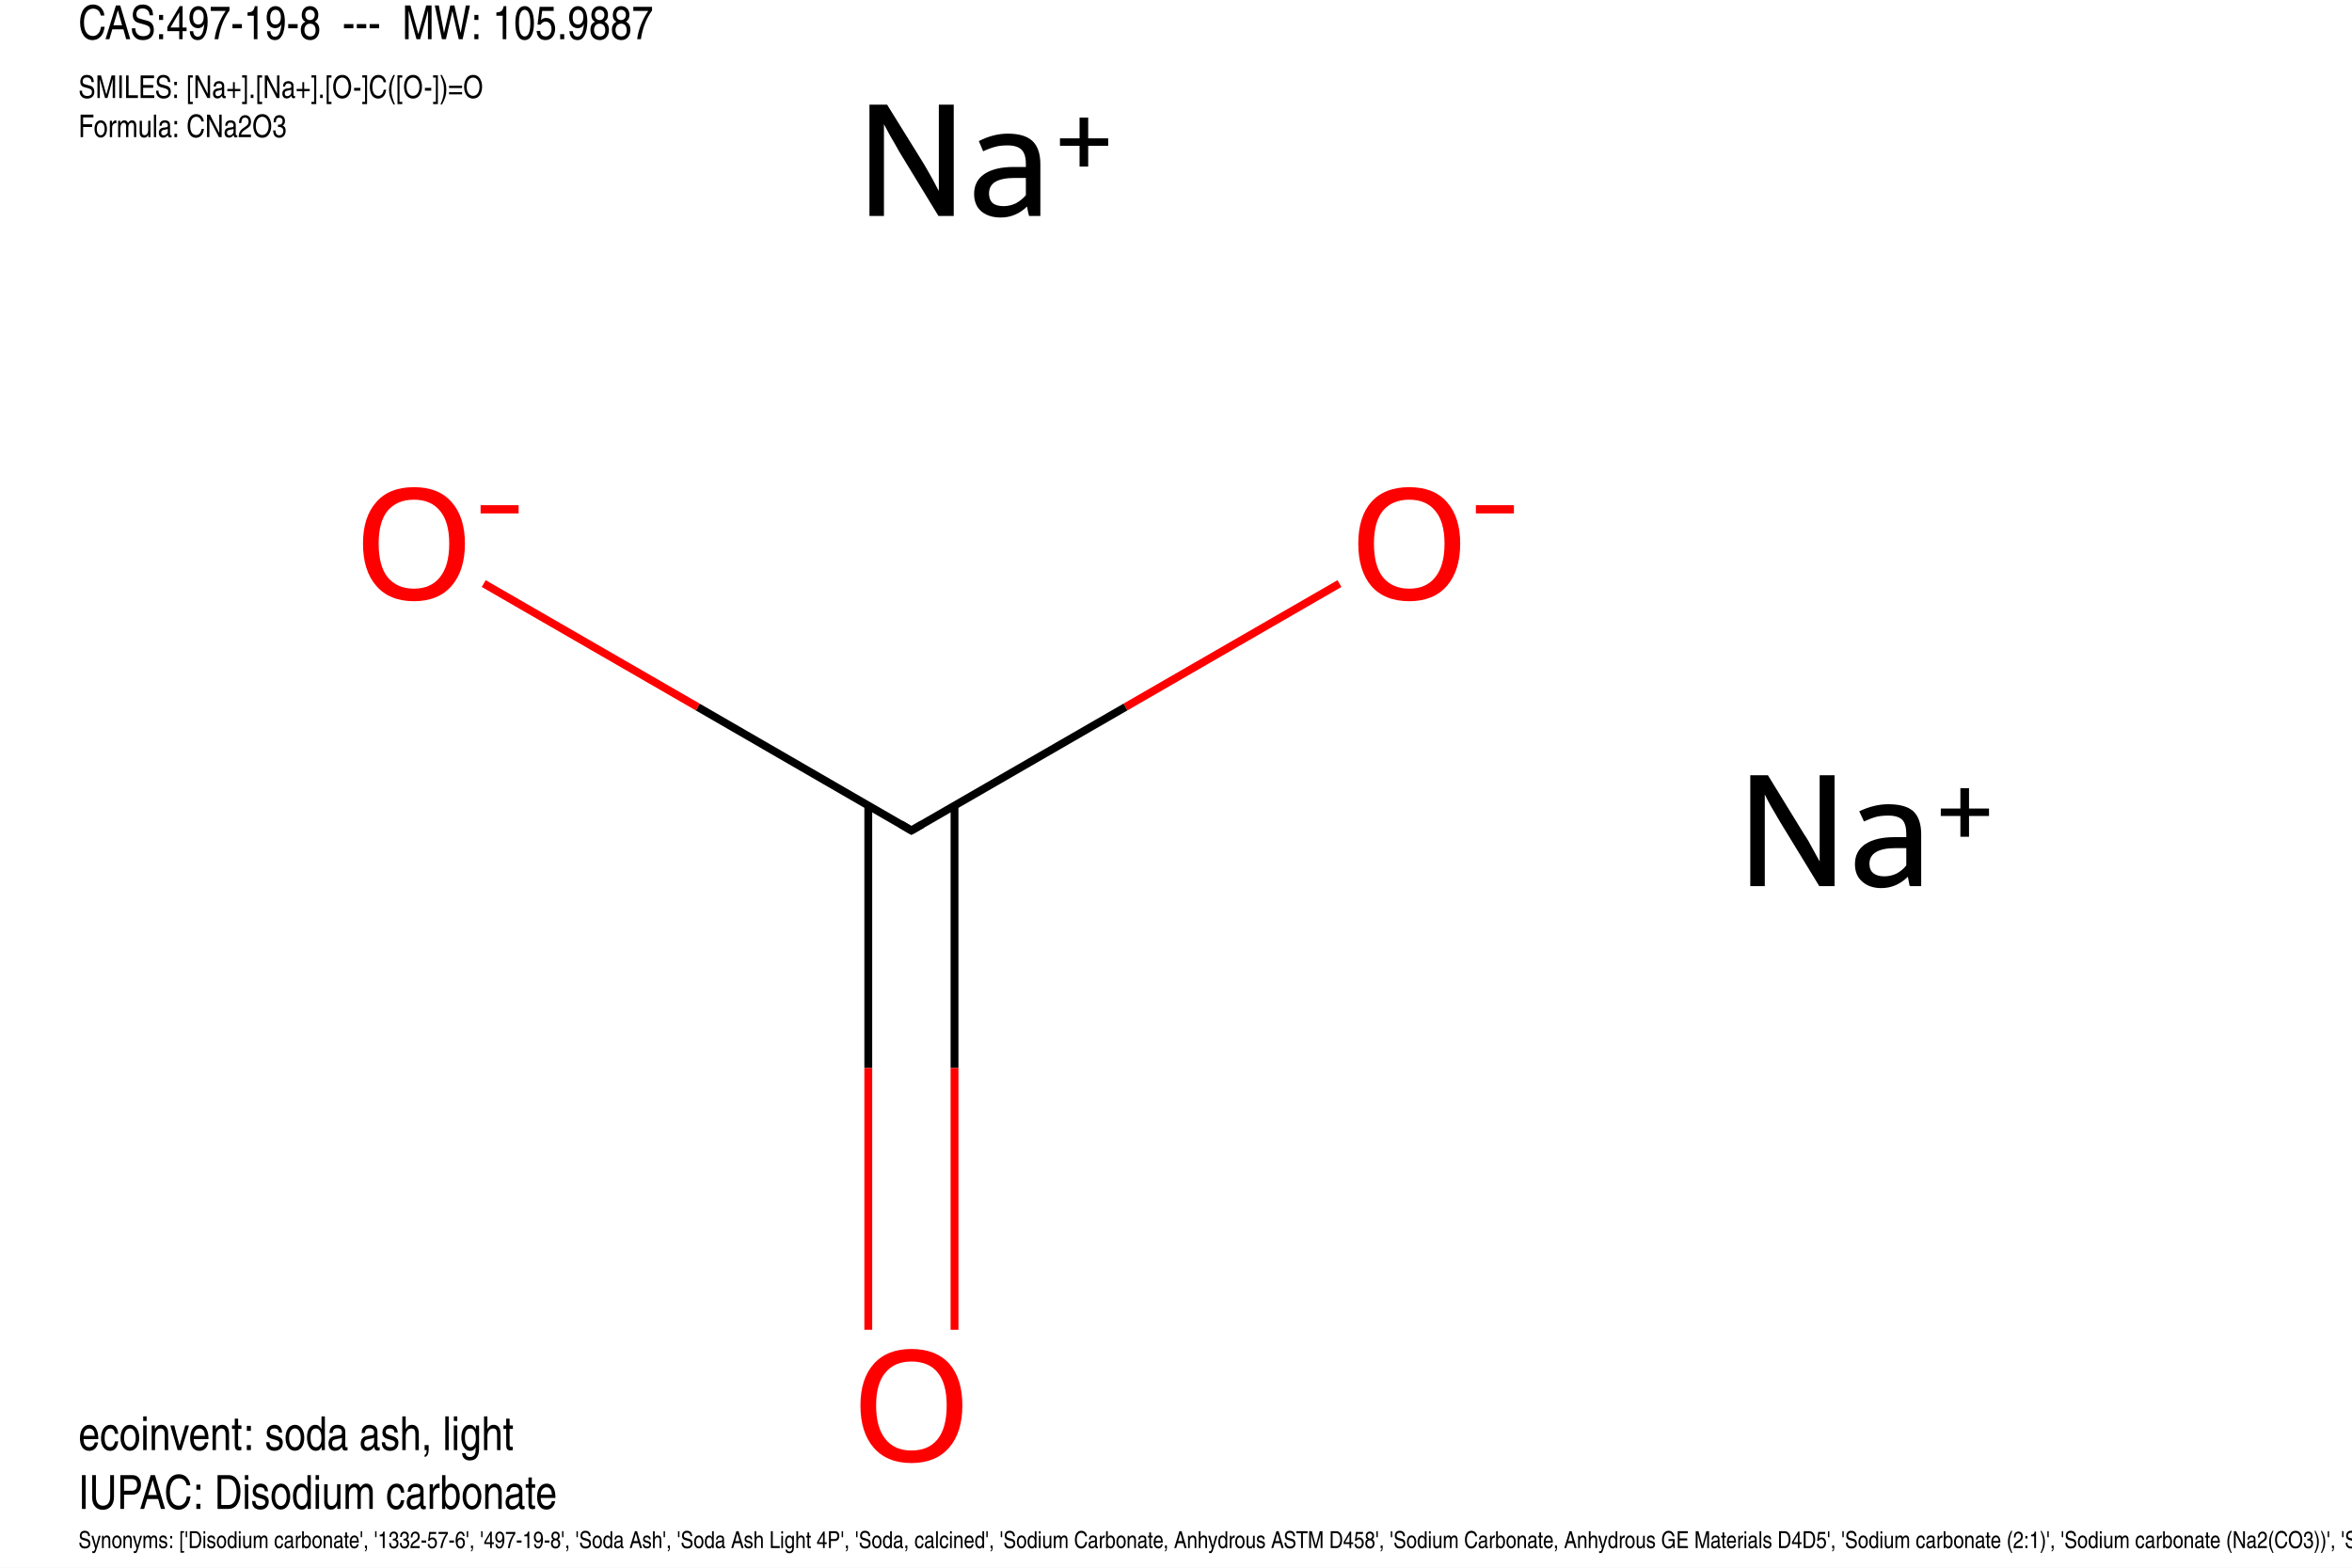
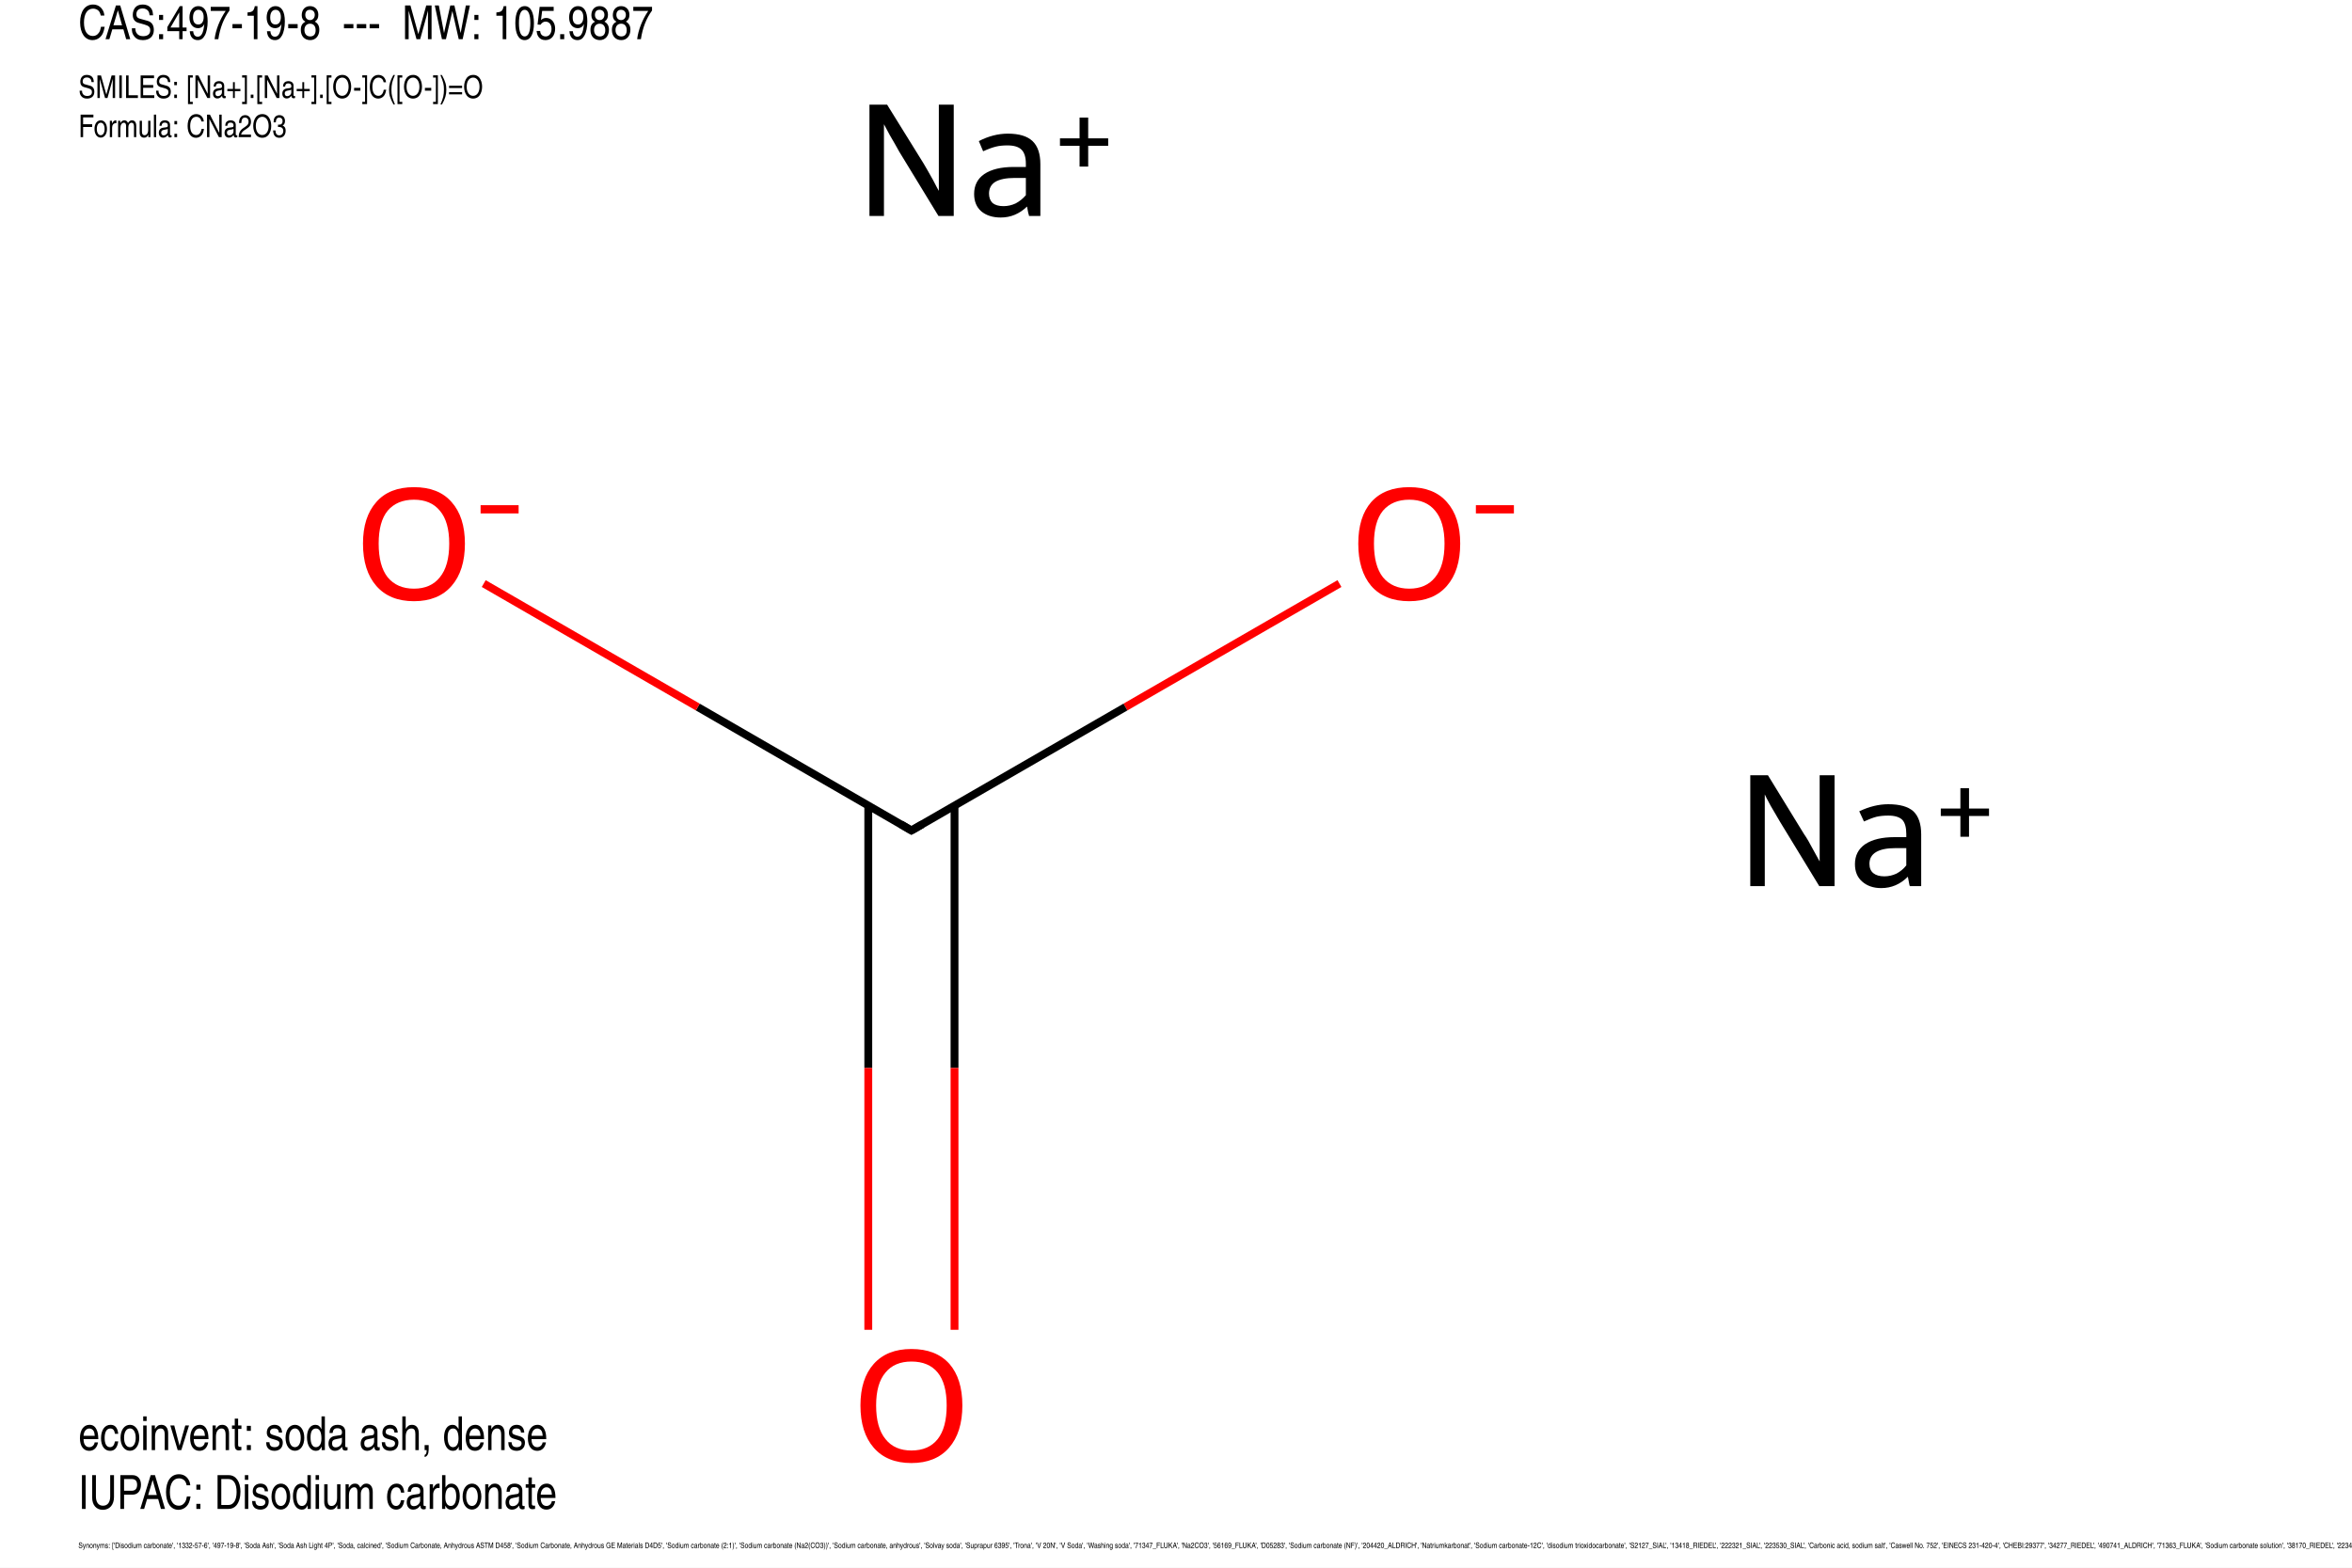
<svg xmlns="http://www.w3.org/2000/svg" version="1.1" baseProfile="full" xml:space="preserve" width="600px" height="400px" viewBox="0 0 600 400">
  <rect style="opacity:1.0;fill:#FFFFFF;stroke:none" width="600.0" height="400.0" x="0.0" y="0.0"> </rect>
  <path class="bond-0 atom-2 atom-3" d="M 341.7,148.9 L 287.1,180.4" style="fill:none;fill-rule:evenodd;stroke:#FF0000;stroke-width:2.0px;stroke-linecap:butt;stroke-linejoin:miter;stroke-opacity:1" />
  <path class="bond-0 atom-2 atom-3" d="M 287.1,180.4 L 232.5,211.9" style="fill:none;fill-rule:evenodd;stroke:#000000;stroke-width:2.0px;stroke-linecap:butt;stroke-linejoin:miter;stroke-opacity:1" />
  <path class="bond-1 atom-3 atom-4" d="M 232.5,211.9 L 178.0,180.4" style="fill:none;fill-rule:evenodd;stroke:#000000;stroke-width:2.0px;stroke-linecap:butt;stroke-linejoin:miter;stroke-opacity:1" />
  <path class="bond-1 atom-3 atom-4" d="M 178.0,180.4 L 123.4,148.9" style="fill:none;fill-rule:evenodd;stroke:#FF0000;stroke-width:2.0px;stroke-linecap:butt;stroke-linejoin:miter;stroke-opacity:1" />
  <path class="bond-2 atom-3 atom-5" d="M 221.5,205.6 L 221.5,272.5" style="fill:none;fill-rule:evenodd;stroke:#000000;stroke-width:2.0px;stroke-linecap:butt;stroke-linejoin:miter;stroke-opacity:1" />
  <path class="bond-2 atom-3 atom-5" d="M 221.5,272.5 L 221.5,339.3" style="fill:none;fill-rule:evenodd;stroke:#FF0000;stroke-width:2.0px;stroke-linecap:butt;stroke-linejoin:miter;stroke-opacity:1" />
  <path class="bond-2 atom-3 atom-5" d="M 243.5,205.6 L 243.5,272.5" style="fill:none;fill-rule:evenodd;stroke:#000000;stroke-width:2.0px;stroke-linecap:butt;stroke-linejoin:miter;stroke-opacity:1" />
  <path class="bond-2 atom-3 atom-5" d="M 243.5,272.5 L 243.5,339.3" style="fill:none;fill-rule:evenodd;stroke:#FF0000;stroke-width:2.0px;stroke-linecap:butt;stroke-linejoin:miter;stroke-opacity:1" />
  <path d="M 235.3,210.3 L 232.5,211.9 L 229.8,210.3" style="fill:none;stroke:#000000;stroke-width:2.0px;stroke-linecap:butt;stroke-linejoin:miter;stroke-opacity:1;" />
  <path class="atom-0" d="M 226.3 26.7 L 235.6 41.7 Q 236.5 43.2, 238.0 45.9 Q 239.4 48.6, 239.5 48.7 L 239.5 26.7 L 243.3 26.7 L 243.3 55.1 L 239.4 55.1 L 229.4 38.7 Q 228.3 36.7, 227.0 34.5 Q 225.8 32.3, 225.5 31.7 L 225.5 55.1 L 221.8 55.1 L 221.8 26.7 L 226.3 26.7 " fill="#000000" />
  <path class="atom-0" d="M 248.5 49.5 Q 248.5 46.2, 251.1 44.4 Q 253.8 42.6, 258.6 42.6 L 261.7 42.6 L 261.7 41.8 Q 261.7 39.3, 260.6 38.2 Q 259.5 37.1, 257.0 37.1 Q 255.3 37.1, 254.1 37.4 Q 252.8 37.7, 250.8 38.6 L 249.7 36.0 Q 253.4 34.1, 257.1 34.1 Q 261.4 34.1, 263.4 36.0 Q 265.4 37.9, 265.4 41.9 L 265.4 55.1 L 262.5 55.1 Q 262.5 54.9, 262.3 54.3 Q 262.2 53.7, 262.0 52.7 Q 259.1 55.5, 255.3 55.5 Q 252.2 55.5, 250.3 53.9 Q 248.5 52.3, 248.5 49.5 M 252.3 49.4 Q 252.3 50.9, 253.2 51.8 Q 254.2 52.6, 256.0 52.6 Q 257.6 52.6, 259.1 51.9 Q 260.6 51.1, 261.7 49.8 L 261.7 45.4 L 258.9 45.4 Q 255.6 45.4, 253.9 46.4 Q 252.3 47.4, 252.3 49.4 " fill="#000000" />
  <path class="atom-0" d="M 270.4 35.3 L 275.4 35.3 L 275.4 30.0 L 277.6 30.0 L 277.6 35.3 L 282.7 35.3 L 282.7 37.2 L 277.6 37.2 L 277.6 42.5 L 275.4 42.5 L 275.4 37.2 L 270.4 37.2 L 270.4 35.3 " fill="#000000" />
  <path class="atom-1" d="M 451.0 197.8 L 460.2 212.8 Q 461.2 214.2, 462.6 216.9 Q 464.1 219.6, 464.2 219.8 L 464.2 197.8 L 468.0 197.8 L 468.0 226.1 L 464.1 226.1 L 454.1 209.7 Q 453.0 207.8, 451.7 205.6 Q 450.5 203.4, 450.2 202.7 L 450.2 226.1 L 446.5 226.1 L 446.5 197.8 L 451.0 197.8 " fill="#000000" />
  <path class="atom-1" d="M 473.2 220.5 Q 473.2 217.2, 475.8 215.4 Q 478.5 213.6, 483.3 213.6 L 486.3 213.6 L 486.3 212.8 Q 486.3 210.3, 485.3 209.2 Q 484.2 208.1, 481.7 208.1 Q 480.0 208.1, 478.7 208.4 Q 477.5 208.7, 475.5 209.6 L 474.3 207.0 Q 478.1 205.2, 481.7 205.2 Q 486.1 205.2, 488.1 207.0 Q 490.1 208.9, 490.1 212.9 L 490.1 226.1 L 487.2 226.1 Q 487.1 225.9, 487.0 225.3 Q 486.9 224.7, 486.7 223.7 Q 483.8 226.6, 479.9 226.6 Q 476.9 226.6, 475.0 224.9 Q 473.2 223.3, 473.2 220.5 M 476.9 220.4 Q 476.9 222.0, 477.9 222.8 Q 478.9 223.6, 480.7 223.6 Q 482.3 223.6, 483.8 222.9 Q 485.3 222.1, 486.3 220.8 L 486.3 216.4 L 483.5 216.4 Q 480.3 216.4, 478.6 217.4 Q 476.9 218.4, 476.9 220.4 " fill="#000000" />
  <path class="atom-1" d="M 495.1 206.3 L 500.1 206.3 L 500.1 201.1 L 502.3 201.1 L 502.3 206.3 L 507.4 206.3 L 507.4 208.2 L 502.3 208.2 L 502.3 213.5 L 500.1 213.5 L 500.1 208.2 L 495.1 208.2 L 495.1 206.3 " fill="#000000" />
  <path class="atom-2" d="M 346.5 138.7 Q 346.5 131.9, 349.8 128.1 Q 353.2 124.3, 359.5 124.3 Q 365.8 124.3, 369.1 128.1 Q 372.5 131.9, 372.5 138.7 Q 372.5 145.6, 369.1 149.5 Q 365.7 153.4, 359.5 153.4 Q 353.2 153.4, 349.8 149.5 Q 346.5 145.6, 346.5 138.7 M 359.5 150.2 Q 363.8 150.2, 366.1 147.3 Q 368.5 144.4, 368.5 138.7 Q 368.5 133.1, 366.1 130.3 Q 363.8 127.5, 359.5 127.5 Q 355.2 127.5, 352.8 130.3 Q 350.5 133.1, 350.5 138.7 Q 350.5 144.4, 352.8 147.3 Q 355.2 150.2, 359.5 150.2 " fill="#FF0000" />
  <path class="atom-2" d="M 376.5 128.9 L 386.2 128.9 L 386.2 131.0 L 376.5 131.0 L 376.5 128.9 " fill="#FF0000" />
  <path class="atom-4" d="M 92.6 138.7 Q 92.6 131.9, 96.0 128.1 Q 99.3 124.3, 105.6 124.3 Q 111.9 124.3, 115.2 128.1 Q 118.6 131.9, 118.6 138.7 Q 118.6 145.6, 115.2 149.5 Q 111.8 153.4, 105.6 153.4 Q 99.4 153.4, 96.0 149.5 Q 92.6 145.6, 92.6 138.7 M 105.6 150.2 Q 109.9 150.2, 112.2 147.3 Q 114.6 144.4, 114.6 138.7 Q 114.6 133.1, 112.2 130.3 Q 109.9 127.5, 105.6 127.5 Q 101.3 127.5, 98.9 130.3 Q 96.6 133.1, 96.6 138.7 Q 96.6 144.4, 98.9 147.3 Q 101.3 150.2, 105.6 150.2 " fill="#FF0000" />
  <path class="atom-4" d="M 122.6 128.9 L 132.3 128.9 L 132.3 131.0 L 122.6 131.0 L 122.6 128.9 " fill="#FF0000" />
  <path class="atom-5" d="M 219.5 358.6 Q 219.5 351.8, 222.9 348.0 Q 226.3 344.2, 232.5 344.2 Q 238.8 344.2, 242.2 348.0 Q 245.5 351.8, 245.5 358.6 Q 245.5 365.5, 242.1 369.4 Q 238.7 373.3, 232.5 373.3 Q 226.3 373.3, 222.9 369.4 Q 219.5 365.5, 219.5 358.6 M 232.5 370.1 Q 236.9 370.1, 239.2 367.2 Q 241.5 364.3, 241.5 358.6 Q 241.5 353.0, 239.2 350.2 Q 236.9 347.4, 232.5 347.4 Q 228.2 347.4, 225.9 350.2 Q 223.5 353.0, 223.5 358.6 Q 223.5 364.3, 225.9 367.2 Q 228.2 370.1, 232.5 370.1 " fill="#FF0000" />
  <text x="20" y="10" font-family="Arial Narrow" font-size="12">CAS:497-19-8  ---  MW: 105.9887</text>
  <text x="20" y="25" font-family="Arial Narrow" font-size="8">SMILES: [Na+].[Na+].[O-]C([O-])=O</text>
  <text x="20" y="35" font-family="Arial Narrow" font-size="8">Formula: CNa2O3</text>
-   <text x="20" y="370" font-family="Arial Narrow" font-size="12">ecoinvent: soda ash, light</text>
+   <text x="20" y="370" font-family="Arial Narrow" font-size="12">ecoinvent: soda ash, dense</text>
  <text x="20" y="385" font-family="Arial Narrow" font-size="12">IUPAC: Disodium carbonate</text>
-   <text x="20" y="395" font-family="Arial Narrow" font-size="6">Synonyms: ['Disodium carbonate', '1332-57-6', '497-19-8', 'Soda Ash', 'Soda Ash Light 4P', 'Soda, calcined', 'Sodium Carbonate, Anhydrous ASTM D458', 'Sodium Carbonate, Anhydrous GE Materials D4D5', 'Sodium carbonate (2:1)', 'Sodium carbonate (Na2(CO3))', 'Sodium carbonate, anhydrous', 'Solvay soda', 'Suprapur 6395', 'Trona', 'V 20N', 'V Soda', 'Washing soda', '71347_FLUKA', 'Na2CO3', '56169_FLUKA', 'D05283', 'Sodium carbonate (NF)', '204420_ALDRICH', 'Natriumkarbonat', 'Sodium carbonate-12C', 'disodium trioxidocarbonate', 'S2127_SIAL', '13418_RIEDEL', '222321_SIAL', '223530_SIAL', 'Carbonic acid, sodium salt', 'Caswell No. 752', 'EINECS 231-420-4', 'CHEBI:29377', '34277_RIEDEL', '490741_ALDRICH', '71363_FLUKA', 'Sodium carbonate solution', '38170_RIEDEL', '223484_SIAL', 'S7795_SIAL', '71350_FLUKA', '451614_ALDRICH', '71345_FLUKA', '31432_RIEDEL', 'Bisodium carbonate', 'CCRIS 7319', 'Calcined soda', 'Carbonic acid disodium salt', 'Carbonic acid sodium salt', 'Carbonic acid sodium salt (1:2)', 'Carbonic acid, disodium salt', 'Caswell N0 752', 'Crystol carbonate', 'Disodium carbonate', 'Disodium carbonate (Na2CO3)', 'Dynamar L 13890', 'EINECS 207-838-8', 'EPA Pesticide Chemical Code 073506', 'HSDB 5018', 'Light Ash', 'NSC 156204', 'Na-X', 'Natrium Carbonicum Calcinatum', 'Natrium Carbonicum Siccatum', 'SODIUM CARBONATE', 'Snowlite I']</text>
+   <text x="20" y="395" font-family="Arial Narrow" font-size="2">Synonyms: ['Disodium carbonate', '1332-57-6', '497-19-8', 'Soda Ash', 'Soda Ash Light 4P', 'Soda, calcined', 'Sodium Carbonate, Anhydrous ASTM D458', 'Sodium Carbonate, Anhydrous GE Materials D4D5', 'Sodium carbonate (2:1)', 'Sodium carbonate (Na2(CO3))', 'Sodium carbonate, anhydrous', 'Solvay soda', 'Suprapur 6395', 'Trona', 'V 20N', 'V Soda', 'Washing soda', '71347_FLUKA', 'Na2CO3', '56169_FLUKA', 'D05283', 'Sodium carbonate (NF)', '204420_ALDRICH', 'Natriumkarbonat', 'Sodium carbonate-12C', 'disodium trioxidocarbonate', 'S2127_SIAL', '13418_RIEDEL', '222321_SIAL', '223530_SIAL', 'Carbonic acid, sodium salt', 'Caswell No. 752', 'EINECS 231-420-4', 'CHEBI:29377', '34277_RIEDEL', '490741_ALDRICH', '71363_FLUKA', 'Sodium carbonate solution', '38170_RIEDEL', '223484_SIAL', 'S7795_SIAL', '71350_FLUKA', '451614_ALDRICH', '71345_FLUKA', '31432_RIEDEL', 'Bisodium carbonate', 'CCRIS 7319', 'Calcined soda', 'Carbonic acid disodium salt', 'Carbonic acid sodium salt', 'Carbonic acid sodium salt (1:2)', 'Carbonic acid, disodium salt', 'Caswell N0 752', 'Crystol carbonate', 'Disodium carbonate', 'Disodium carbonate (Na2CO3)', 'Dynamar L 13890', 'EINECS 207-838-8', 'EPA Pesticide Chemical Code 073506', 'HSDB 5018', 'Light Ash', 'NSC 156204', 'Na-X', 'Natrium Carbonicum Calcinatum', 'Natrium Carbonicum Siccatum', 'SODIUM CARBONATE', 'Snowlite I']</text>
</svg>
